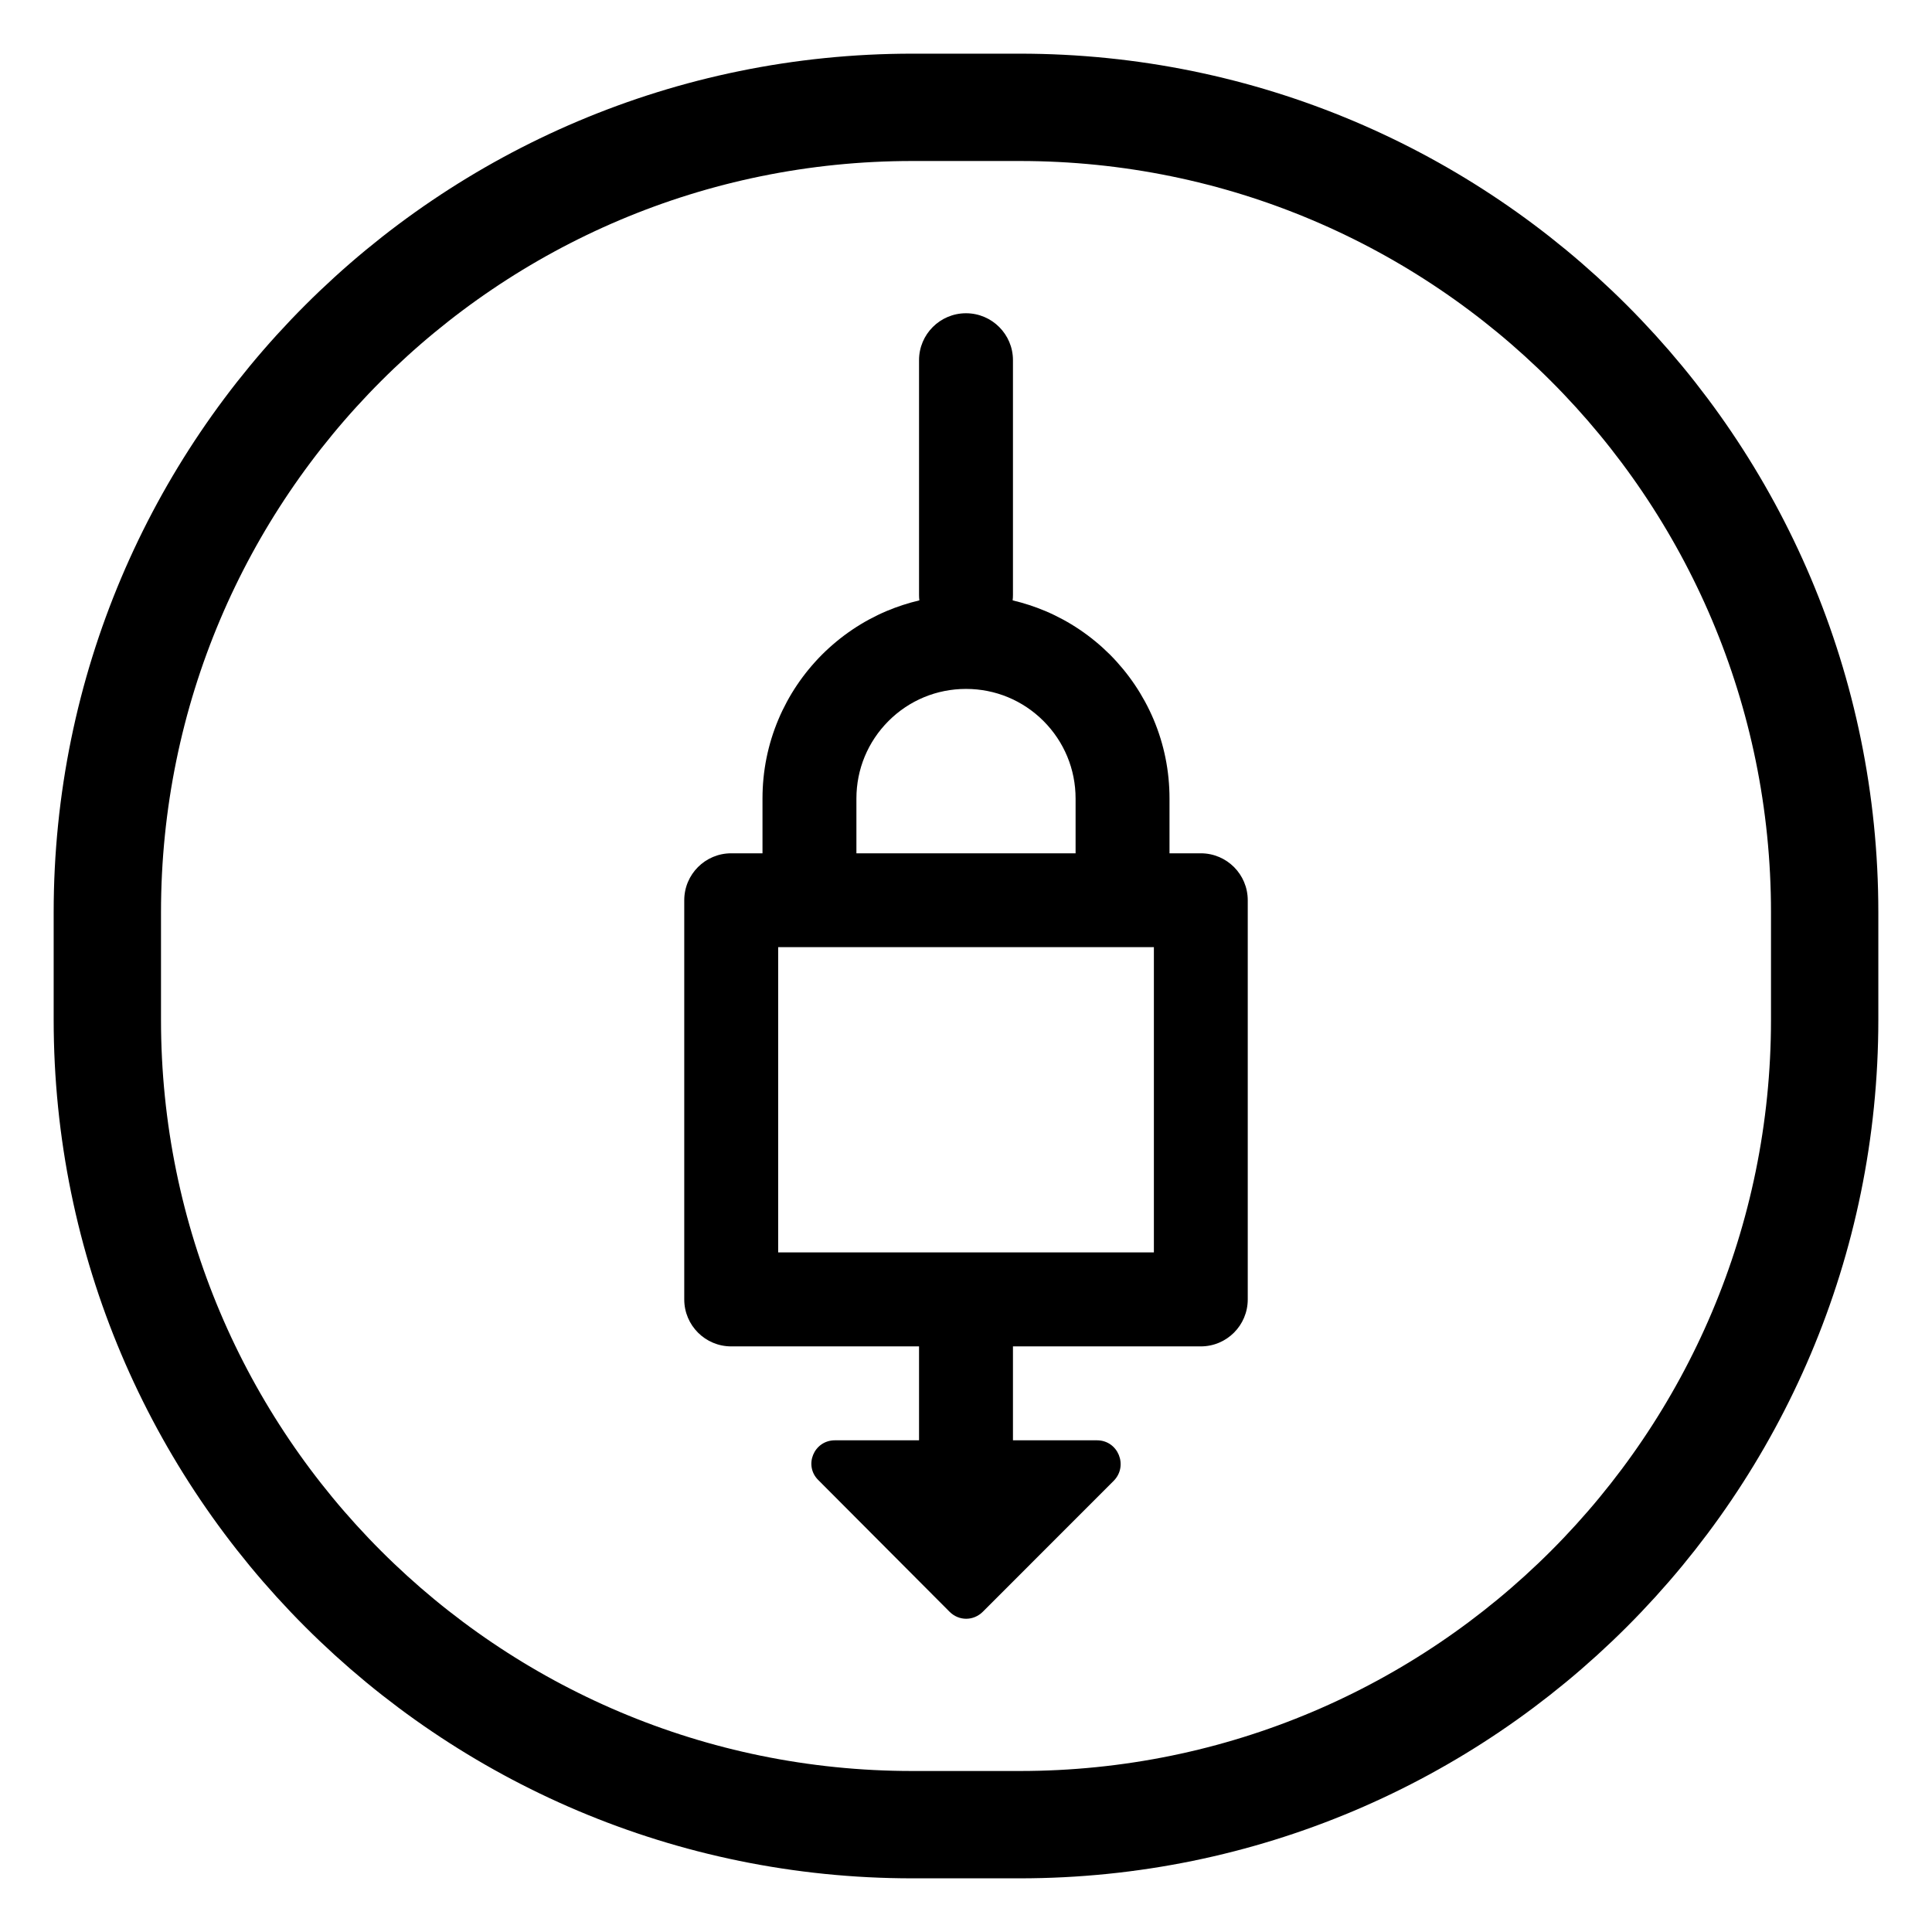
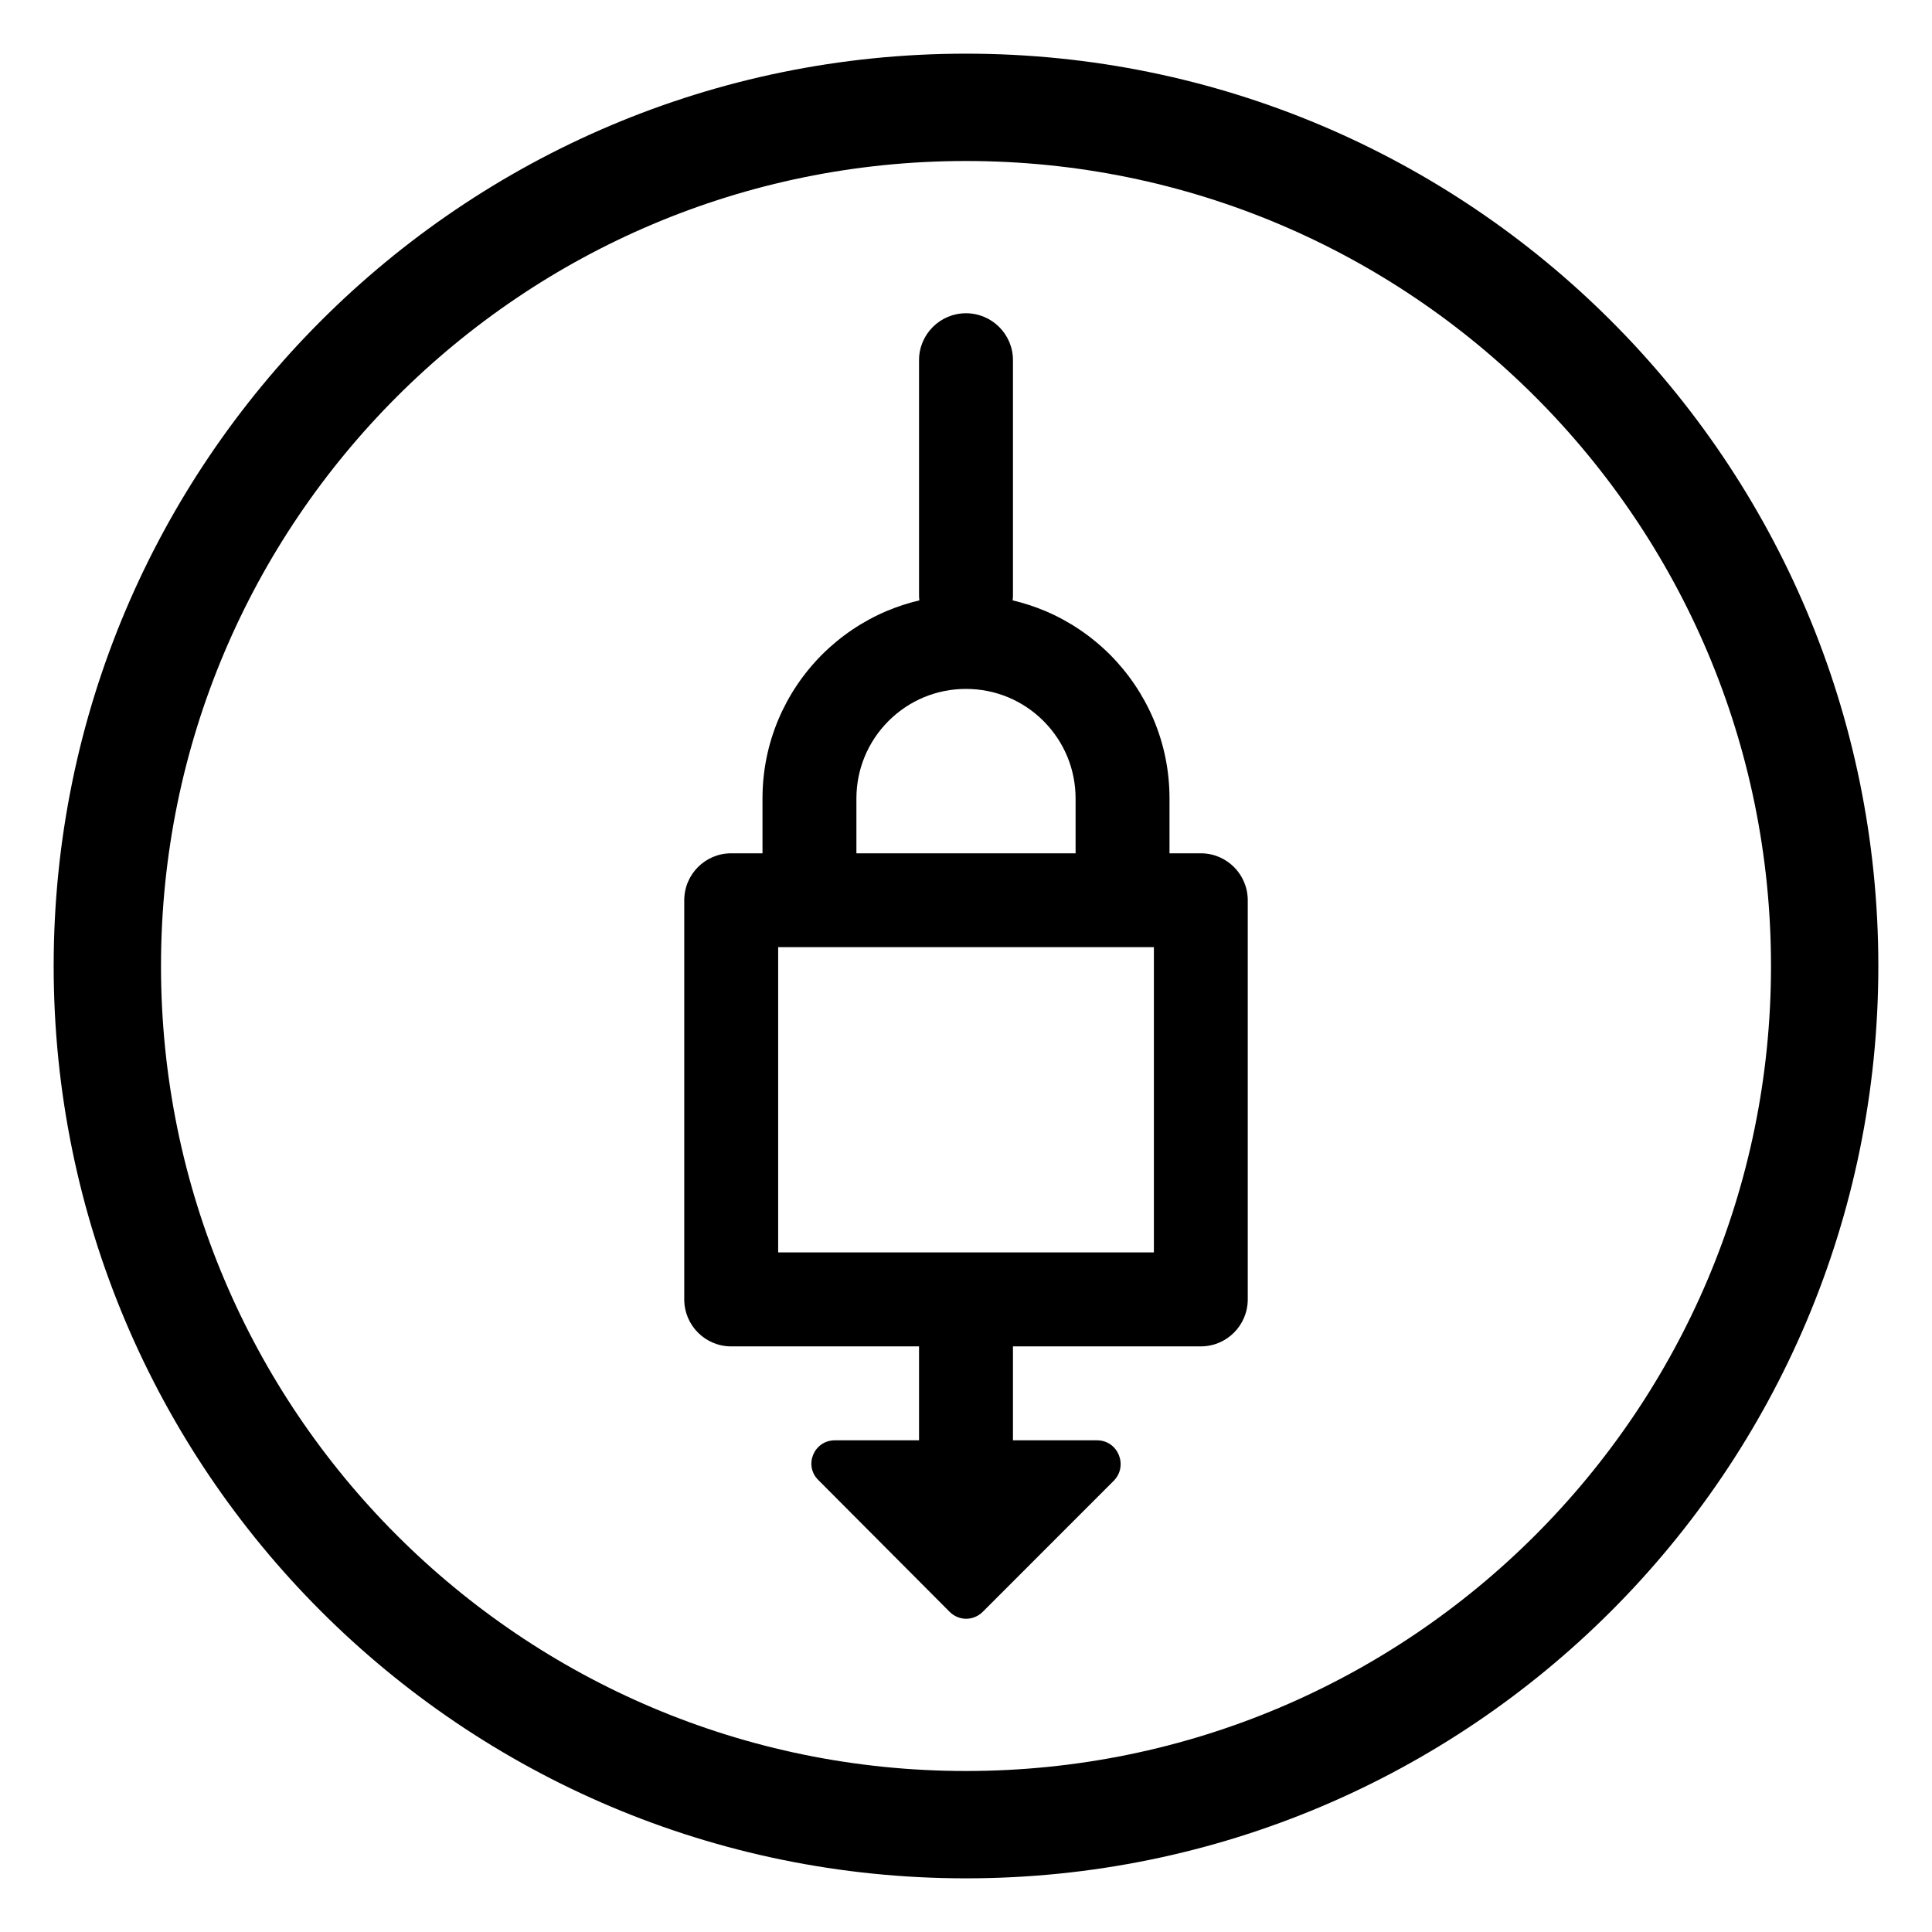
- <svg xmlns="http://www.w3.org/2000/svg" width="36px" height="36px" viewBox="0 0 36 36" version="1.1">
-   <g id="dtpr_icons-/-process-/-encrypted" stroke="none" stroke-width="1" fill="none" fill-rule="evenodd">
-     <g id="Group-6" transform="translate(12, 5)" fill="#000000">
-       <path d="M2.5,18.337 L9.501,18.337 L9.501,12.649 L2.5,12.649 L2.5,18.337 Z M3.958,9.879 C3.958,9.334 4.171,8.821 4.556,8.435 C4.942,8.049 5.455,7.837 6,7.837 C6.545,7.837 7.058,8.049 7.444,8.435 C7.829,8.821 8.042,9.334 8.042,9.879 L8.042,10.9 L3.958,10.9 L3.958,9.879 Z M10.375,10.9 L9.792,10.9 L9.792,9.879 C9.792,9.367 9.692,8.871 9.494,8.402 C9.302,7.951 9.029,7.546 8.682,7.197 C8.333,6.85 7.928,6.576 7.477,6.385 C7.279,6.302 7.076,6.236 6.869,6.187 C6.873,6.154 6.875,6.121 6.875,6.087 L6.875,1.711 C6.875,1.229 6.483,0.837 6,0.837 C5.517,0.837 5.125,1.229 5.125,1.711 L5.125,6.087 C5.125,6.121 5.127,6.154 5.131,6.187 C4.924,6.236 4.721,6.302 4.523,6.385 C4.072,6.576 3.667,6.85 3.318,7.197 C2.971,7.546 2.697,7.951 2.506,8.402 C2.308,8.871 2.208,9.367 2.208,9.879 L2.208,10.9 L1.625,10.9 C1.141,10.9 0.75,11.292 0.75,11.775 L0.75,19.213 C0.75,19.696 1.141,20.088 1.625,20.088 L5.125,20.088 L5.125,21.838 L3.558,21.838 C3.164,21.838 2.971,22.311 3.251,22.582 L5.693,25.032 C5.867,25.207 6.139,25.207 6.314,25.032 L8.755,22.59 C9.026,22.311 8.834,21.838 8.44,21.838 L6.875,21.838 L6.875,20.088 L10.375,20.088 C10.859,20.088 11.25,19.696 11.25,19.213 L11.25,11.775 C11.25,11.292 10.859,10.9 10.375,10.9 L10.375,10.9 Z" id="Fill-4" />
-     </g>
-     <g id="dtpr_icons-/-container-/-circle" stroke="#000000" stroke-width="2">
-       <rect id="Rectangle" x="2" y="2" width="32" height="32" rx="15" />
-     </g>
-   </g>
+ <svg xmlns="http://www.w3.org/2000/svg" width="36" height="36" viewBox="0 0 36 36" fill="none">
+   <path fill-rule="evenodd" clip-rule="evenodd" d="M14.5 23.337H21.501V17.649H14.5V23.337ZM15.958 14.879C15.958 14.334 16.171 13.821 16.556 13.435C16.942 13.049 17.455 12.837 18 12.837C18.545 12.837 19.058 13.049 19.444 13.435C19.829 13.821 20.042 14.334 20.042 14.879V15.9H15.958V14.879ZM22.375 15.9H21.792V14.879C21.792 14.367 21.692 13.871 21.494 13.402C21.302 12.951 21.029 12.546 20.682 12.197C20.333 11.85 19.927 11.576 19.477 11.385C19.279 11.302 19.076 11.236 18.869 11.187C18.873 11.154 18.875 11.12 18.875 11.087V6.711C18.875 6.229 18.483 5.837 18 5.837C17.517 5.837 17.125 6.229 17.125 6.711V11.087C17.125 11.12 17.127 11.154 17.131 11.187C16.924 11.236 16.721 11.302 16.523 11.385C16.073 11.576 15.667 11.85 15.318 12.197C14.971 12.546 14.697 12.951 14.506 13.402C14.308 13.871 14.208 14.367 14.208 14.879V15.9H13.625C13.141 15.9 12.75 16.292 12.75 16.775V24.212C12.75 24.696 13.141 25.088 13.625 25.088H17.125V26.838H15.558C15.164 26.838 14.971 27.311 15.252 27.582L17.693 30.032C17.867 30.207 18.139 30.207 18.314 30.032L20.755 27.59C21.026 27.311 20.834 26.838 20.44 26.838H18.875V25.088H22.375C22.859 25.088 23.25 24.696 23.25 24.212V16.775C23.25 16.292 22.859 15.9 22.375 15.9Z" fill="black" />
+   <rect x="2" y="2" width="32" height="32" rx="16" stroke="black" stroke-width="2" />
</svg>
